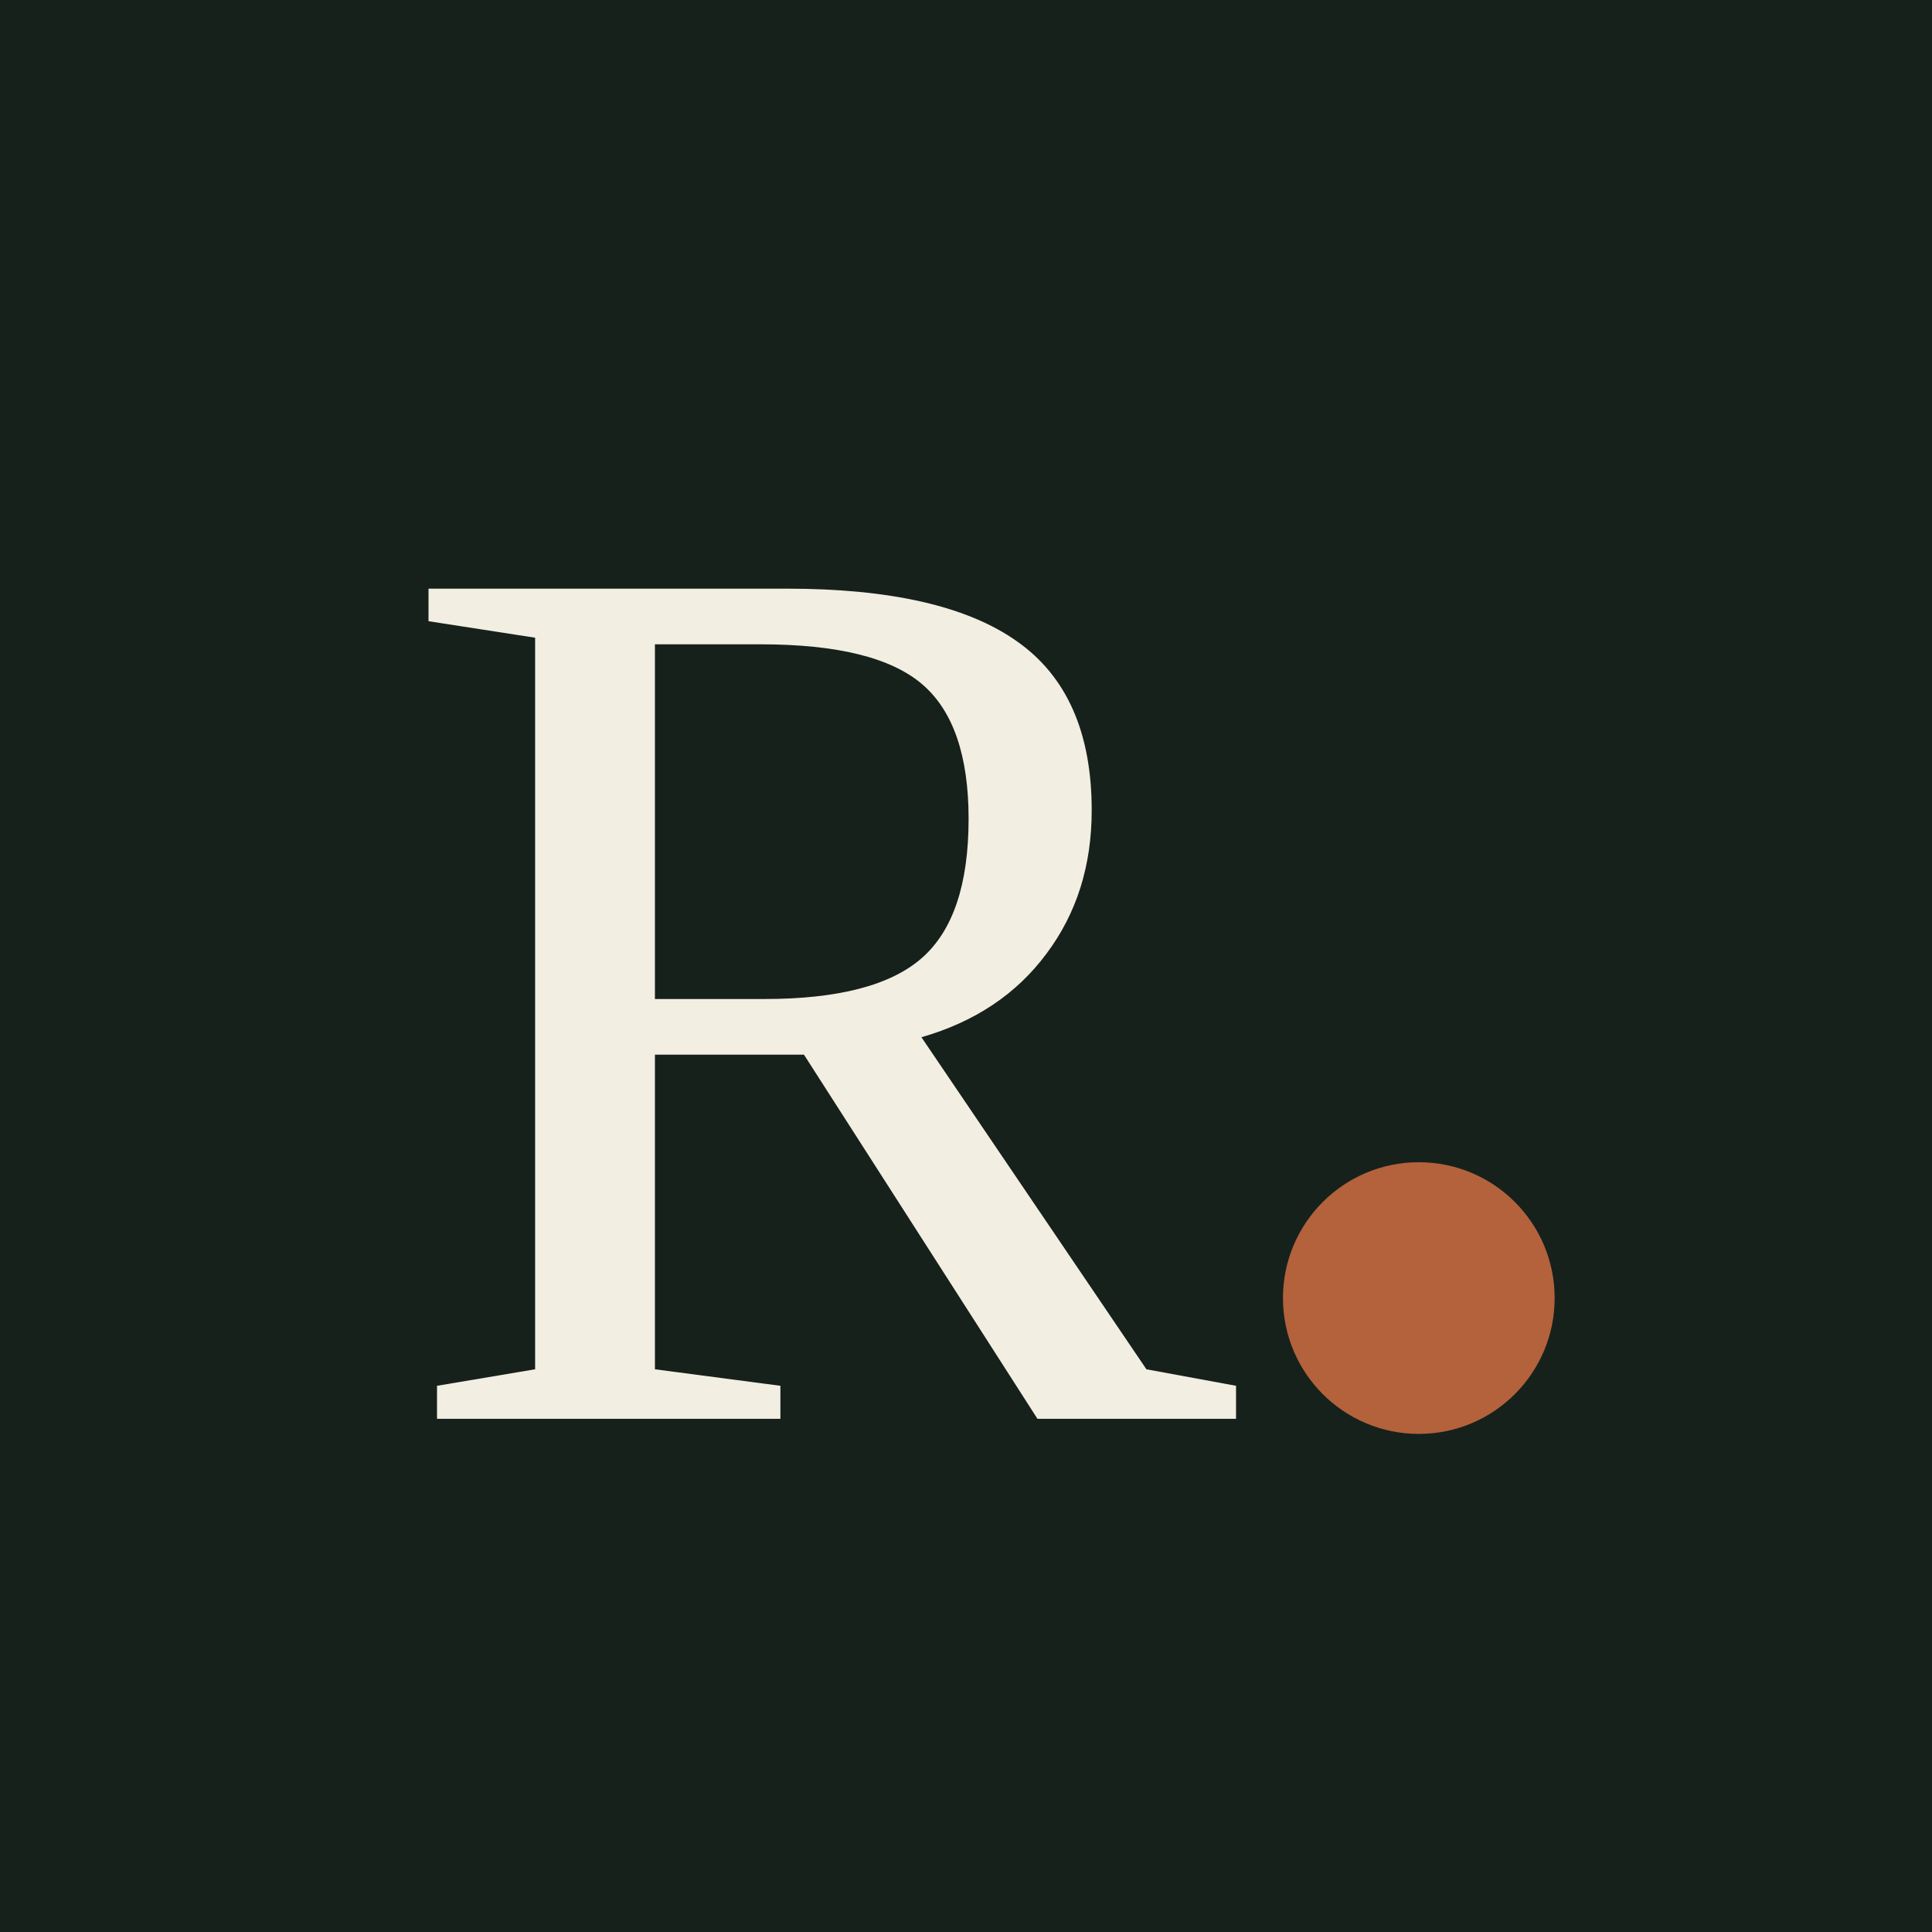
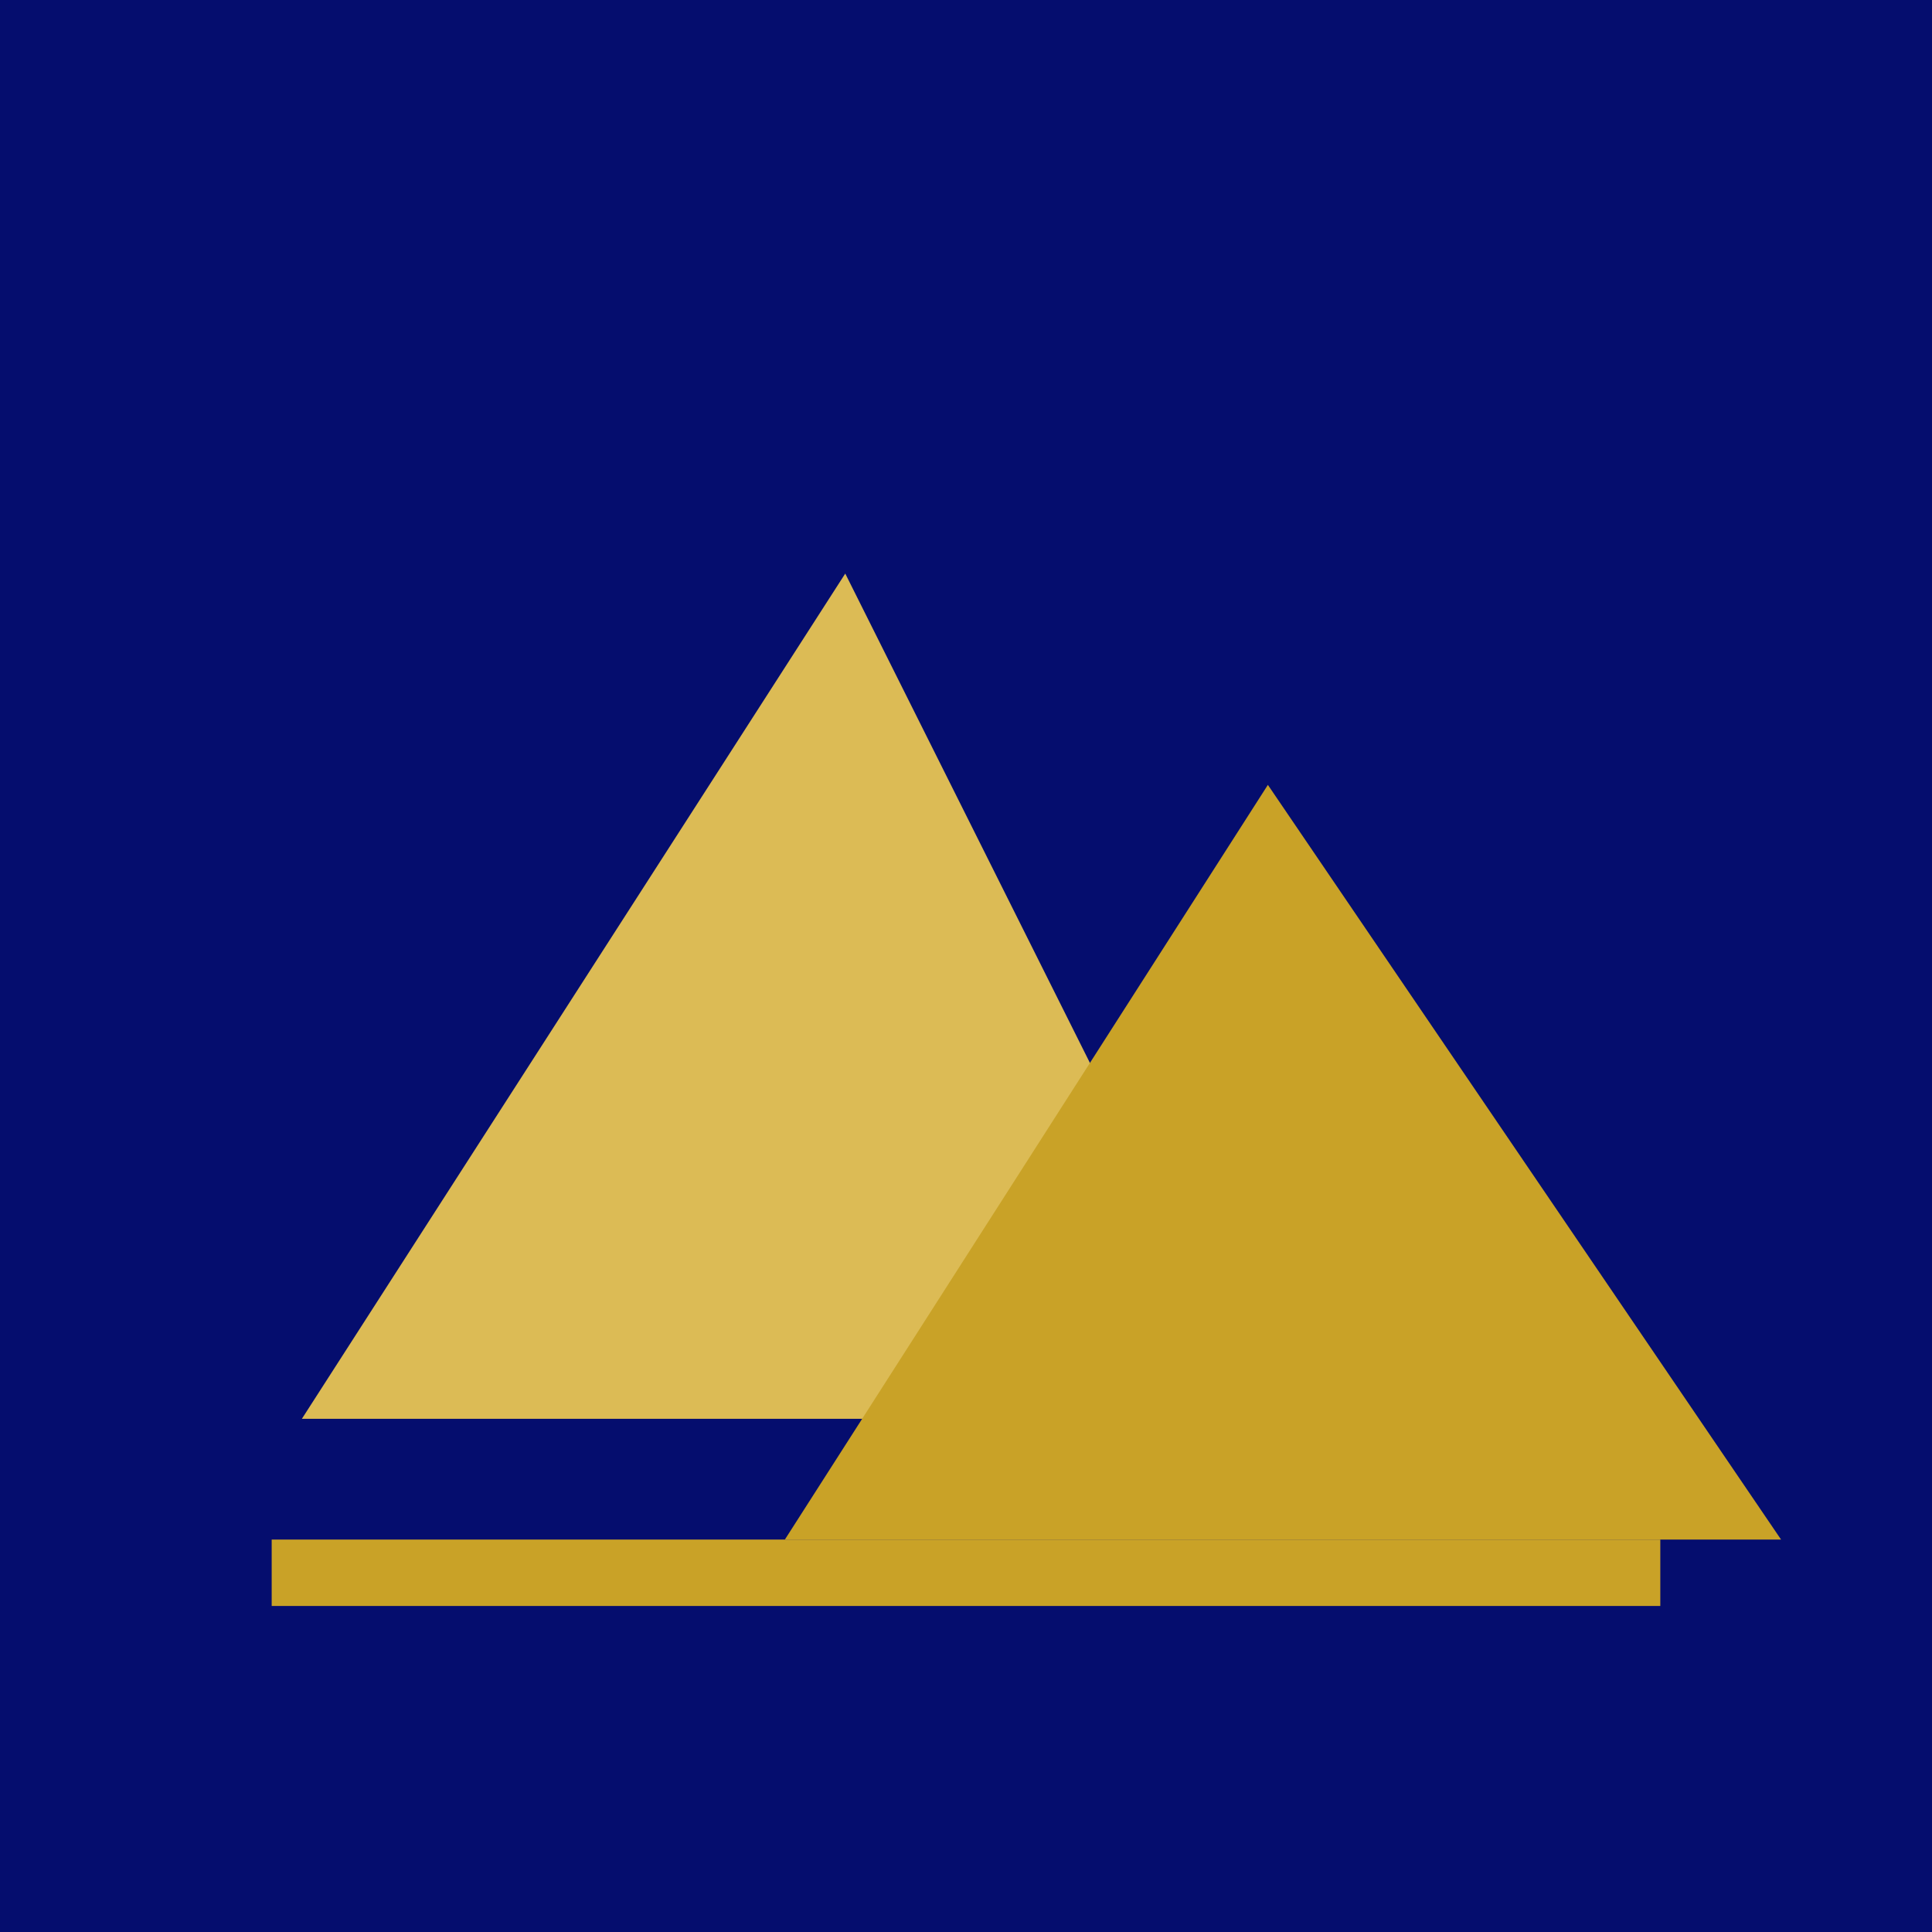
<svg xmlns="http://www.w3.org/2000/svg" viewBox="0 0 64 64">
-   <rect width="64" height="64" fill="#16211c" />
-   <text x="27" y="47" font-family="Georgia, 'Times New Roman', serif" font-size="42" fill="#f3eee2" text-anchor="middle">R</text>
-   <circle cx="47" cy="43" r="4.5" fill="#b3623c" />
+   <rect width="64" height="64" fill="#050d6e" />
+   <polygon points="10,47 28,19 42,47" fill="#dcbb55" />
+   <polygon points="26,51 42,26 59,51" fill="#c9a227" />
+   <rect x="9" y="51" width="46" height="2.2" fill="#c9a227" />
</svg>
